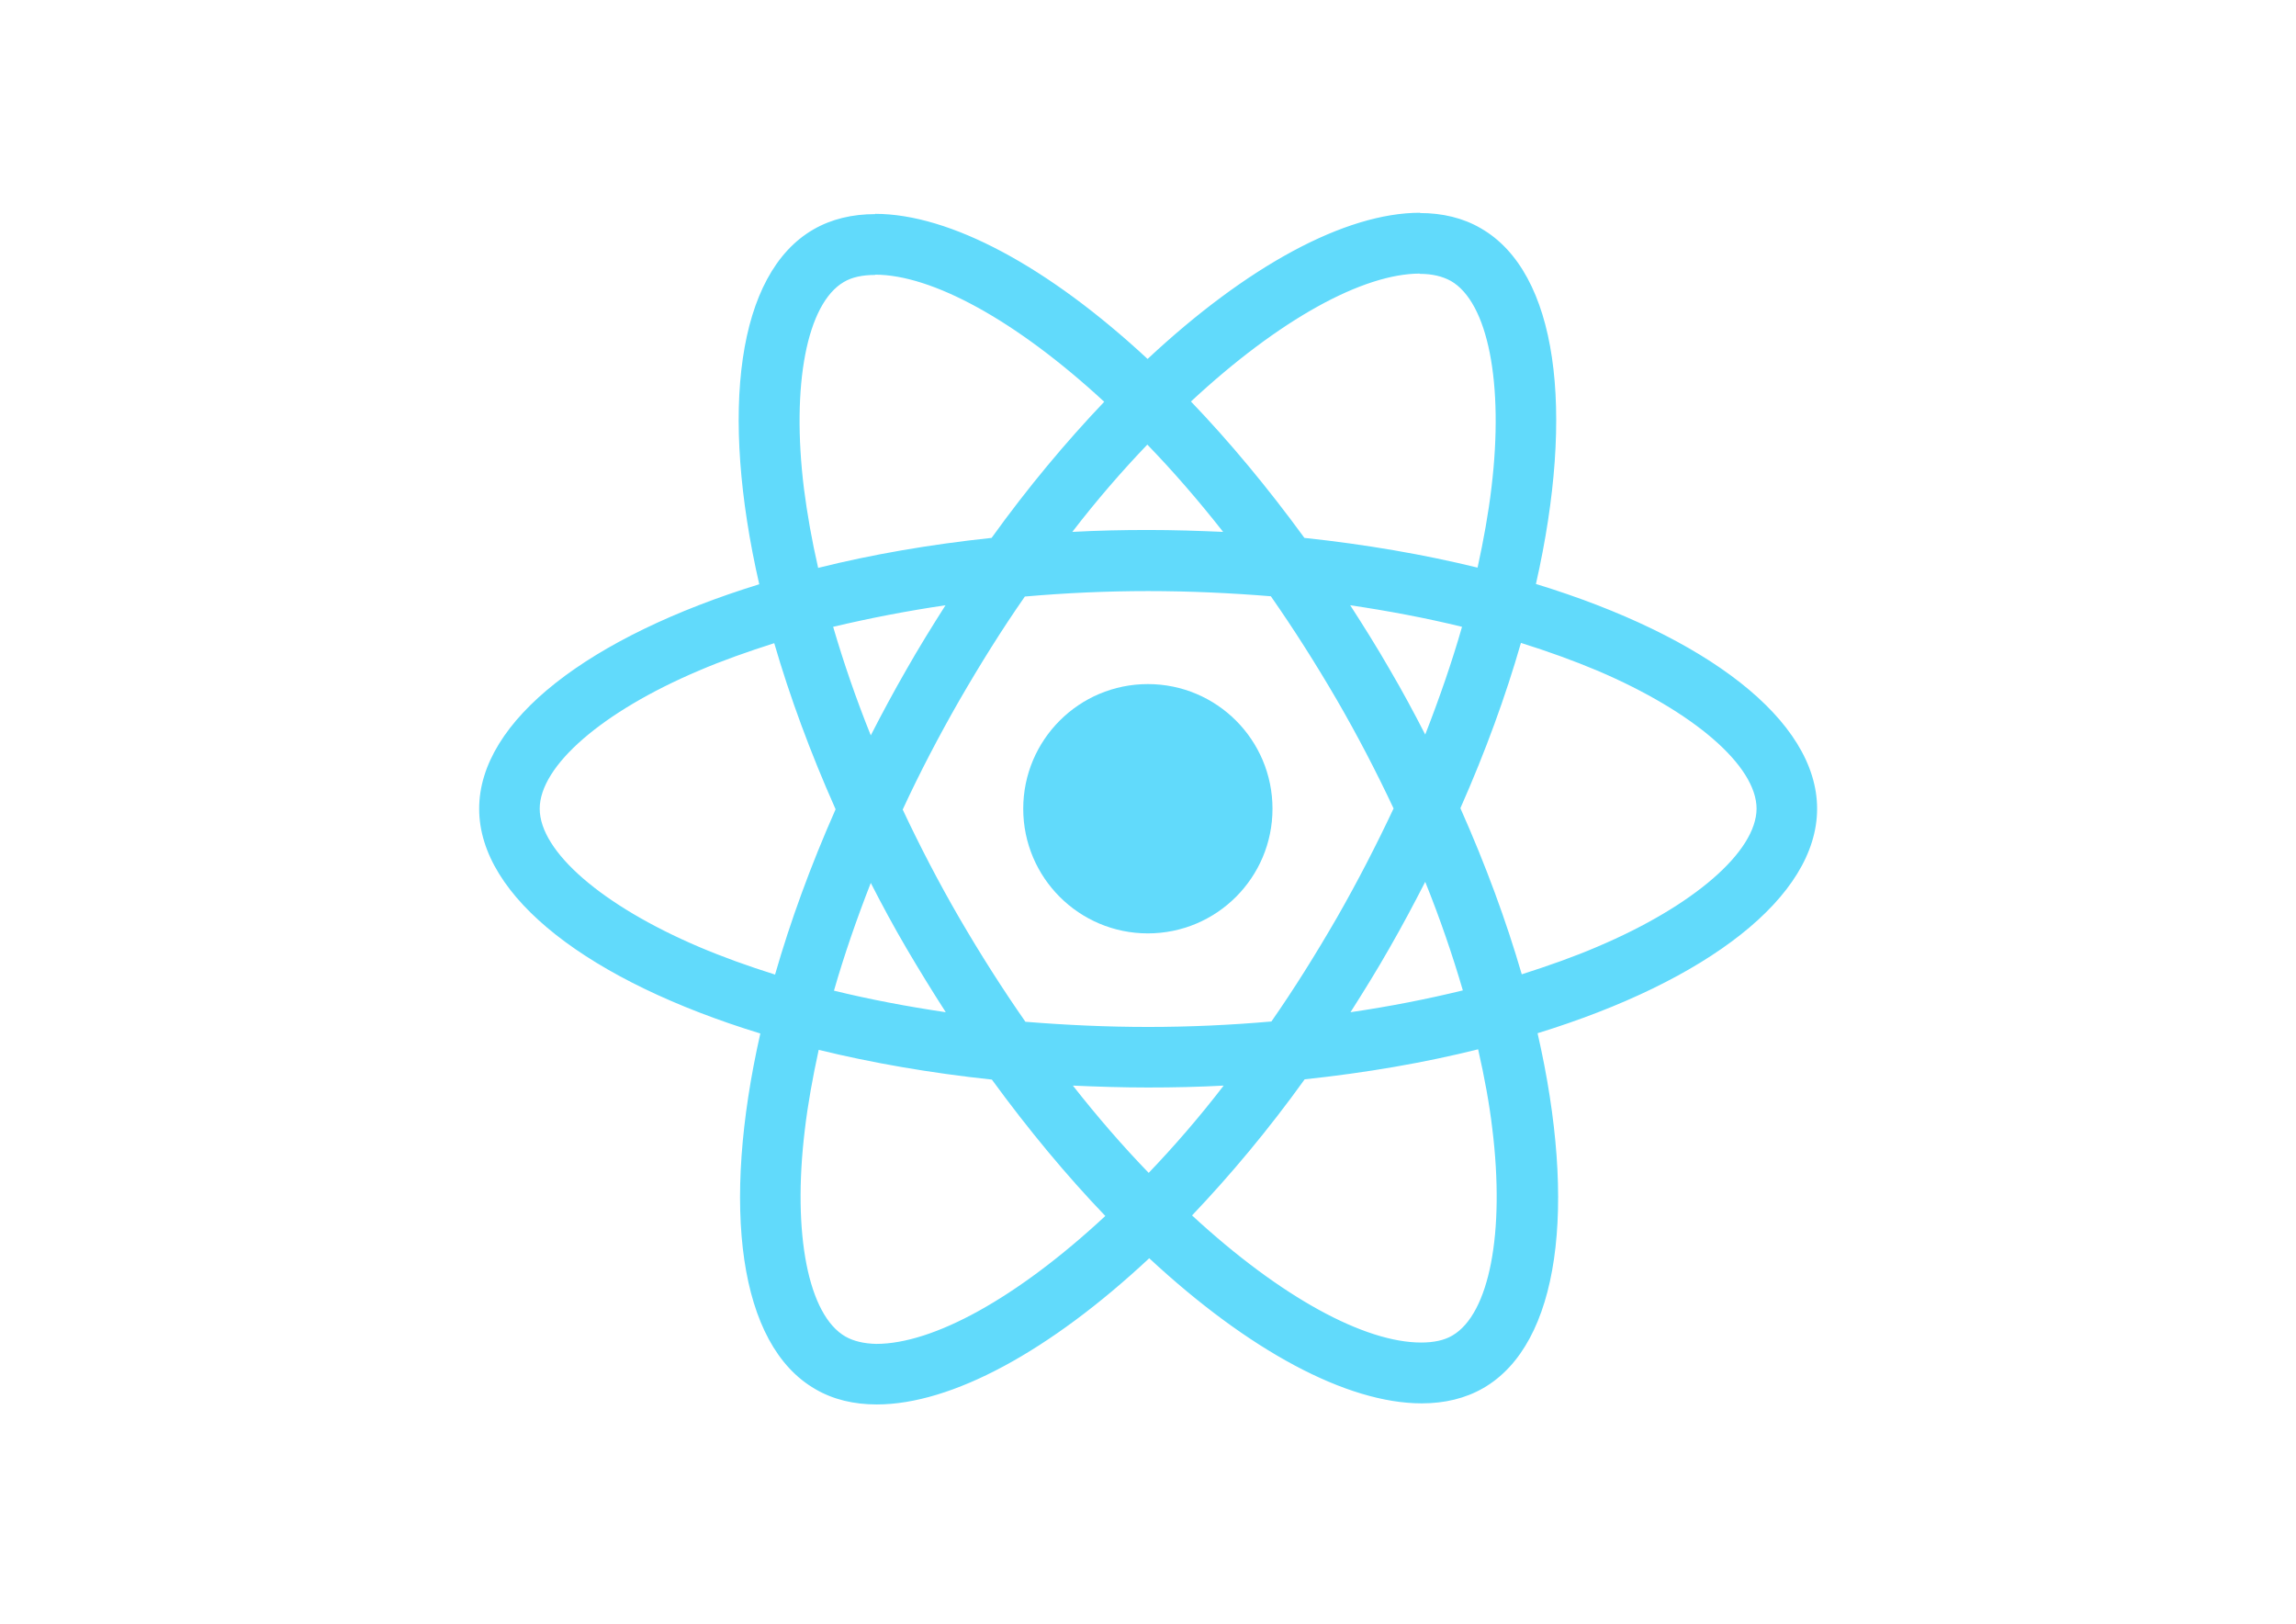
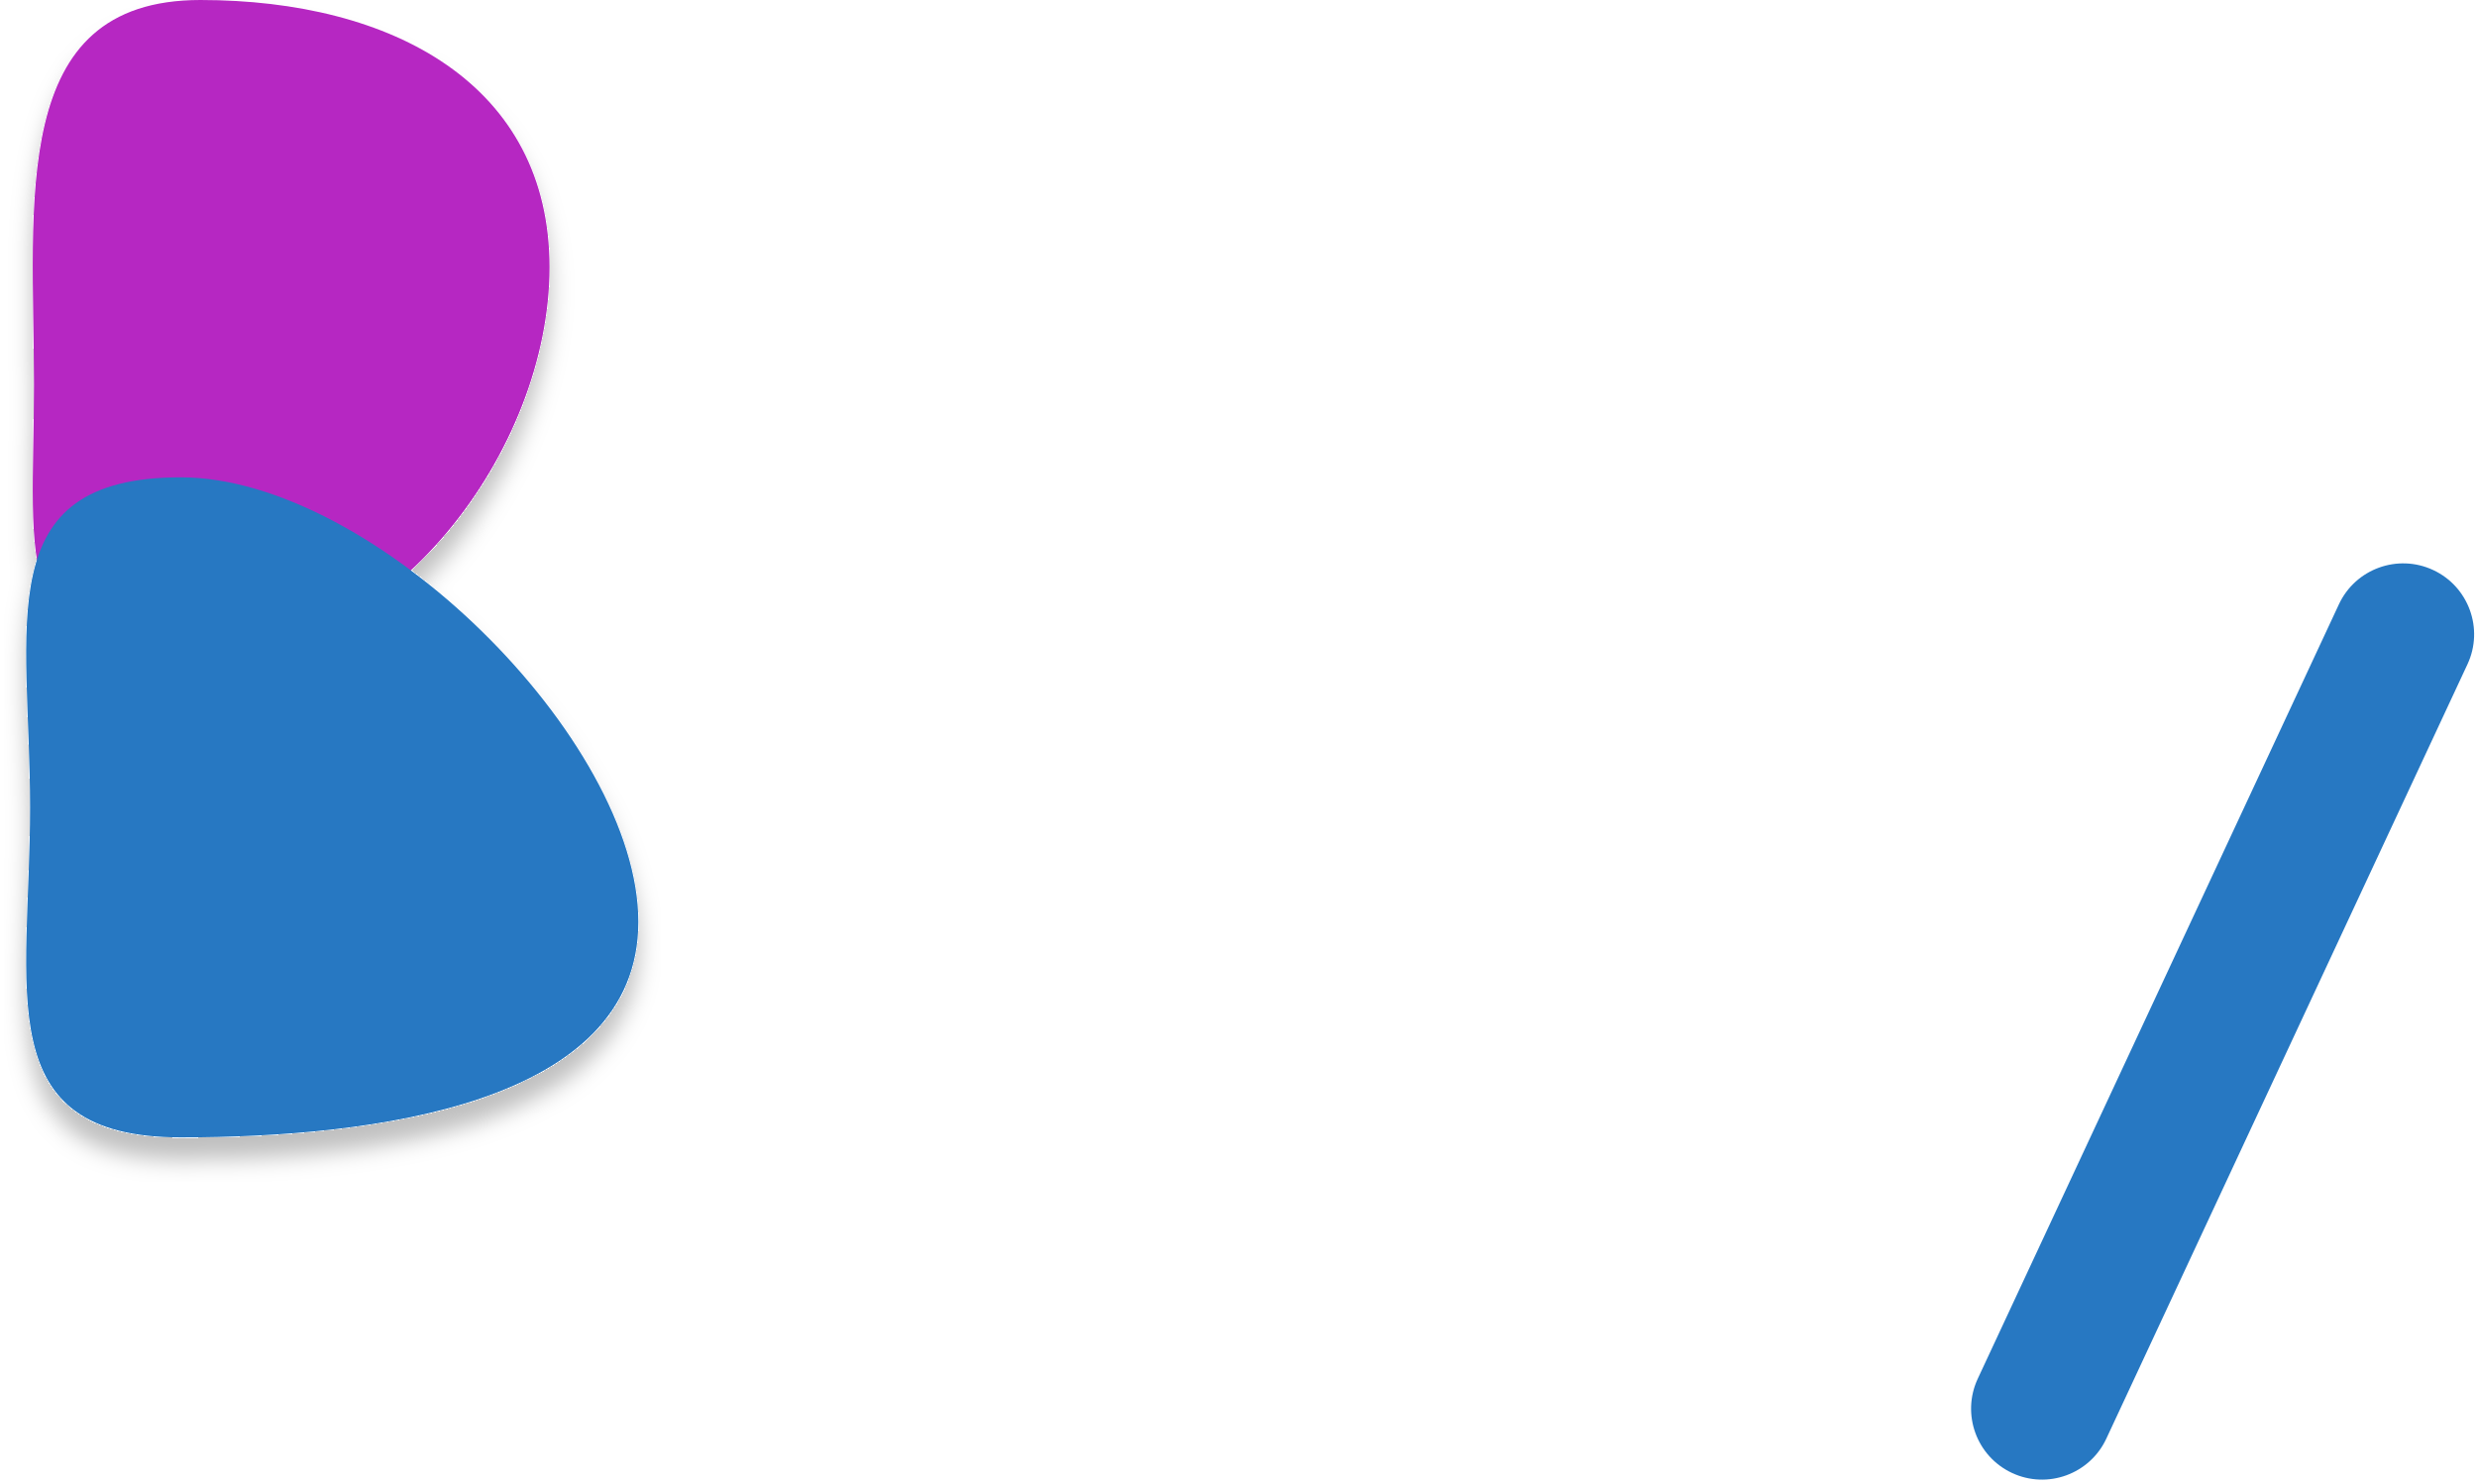
- <svg xmlns="http://www.w3.org/2000/svg" viewBox="0 0 841.9 595.3">
-   <g fill="#61DAFB">
-     <path d="M666.3 296.5c0-32.5-40.7-63.3-103.1-82.4 14.4-63.6 8-114.2-20.2-130.4-6.5-3.8-14.1-5.6-22.4-5.6v22.3c4.6 0 8.3.9 11.4 2.6 13.6 7.8 19.5 37.5 14.9 75.7-1.1 9.4-2.9 19.3-5.1 29.4-19.6-4.8-41-8.5-63.5-10.9-13.5-18.5-27.5-35.3-41.6-50 32.6-30.3 63.2-46.9 84-46.9V78c-27.5 0-63.5 19.6-99.9 53.6-36.4-33.8-72.4-53.2-99.9-53.2v22.3c20.7 0 51.4 16.5 84 46.6-14 14.7-28 31.4-41.3 49.9-22.6 2.4-44 6.1-63.6 11-2.3-10-4-19.7-5.2-29-4.7-38.2 1.1-67.9 14.6-75.8 3-1.8 6.9-2.6 11.5-2.6V78.5c-8.4 0-16 1.8-22.6 5.6-28.1 16.2-34.4 66.7-19.9 130.1-62.2 19.2-102.7 49.9-102.7 82.3 0 32.5 40.7 63.3 103.1 82.4-14.4 63.6-8 114.2 20.2 130.4 6.5 3.8 14.1 5.6 22.5 5.6 27.5 0 63.5-19.6 99.9-53.6 36.4 33.8 72.4 53.2 99.9 53.2 8.4 0 16-1.8 22.6-5.6 28.1-16.2 34.4-66.7 19.9-130.1 62-19.1 102.5-49.9 102.5-82.3zm-130.2-66.7c-3.7 12.9-8.3 26.2-13.5 39.5-4.1-8-8.4-16-13.1-24-4.6-8-9.5-15.8-14.4-23.4 14.2 2.1 27.9 4.7 41 7.9zm-45.8 106.5c-7.8 13.5-15.8 26.3-24.1 38.2-14.9 1.3-30 2-45.2 2-15.1 0-30.2-.7-45-1.9-8.3-11.9-16.4-24.6-24.2-38-7.6-13.1-14.5-26.4-20.8-39.8 6.2-13.4 13.2-26.8 20.7-39.9 7.8-13.5 15.8-26.3 24.1-38.2 14.9-1.3 30-2 45.2-2 15.1 0 30.2.7 45 1.9 8.3 11.9 16.4 24.6 24.2 38 7.6 13.1 14.5 26.4 20.8 39.8-6.3 13.4-13.2 26.8-20.7 39.9zm32.3-13c5.4 13.4 10 26.8 13.8 39.8-13.1 3.2-26.9 5.9-41.2 8 4.9-7.7 9.8-15.6 14.4-23.7 4.6-8 8.9-16.1 13-24.1zM421.2 430c-9.3-9.6-18.6-20.3-27.8-32 9 .4 18.2.7 27.5.7 9.4 0 18.7-.2 27.8-.7-9 11.7-18.3 22.4-27.5 32zm-74.4-58.9c-14.2-2.1-27.9-4.7-41-7.9 3.7-12.9 8.3-26.2 13.5-39.5 4.1 8 8.4 16 13.1 24 4.7 8 9.5 15.8 14.4 23.4zM420.7 163c9.3 9.6 18.6 20.3 27.8 32-9-.4-18.2-.7-27.5-.7-9.4 0-18.7.2-27.8.7 9-11.7 18.3-22.4 27.5-32zm-74 58.9c-4.9 7.7-9.8 15.6-14.4 23.7-4.6 8-8.9 16-13 24-5.4-13.4-10-26.8-13.8-39.8 13.1-3.1 26.9-5.8 41.2-7.9zm-90.5 125.2c-35.4-15.1-58.3-34.9-58.3-50.6 0-15.7 22.9-35.6 58.3-50.6 8.6-3.7 18-7 27.7-10.1 5.7 19.6 13.2 40 22.5 60.9-9.2 20.8-16.6 41.1-22.2 60.6-9.9-3.1-19.3-6.5-28-10.2zM310 490c-13.6-7.8-19.5-37.5-14.9-75.7 1.1-9.4 2.9-19.3 5.1-29.4 19.6 4.8 41 8.5 63.5 10.9 13.5 18.5 27.5 35.3 41.6 50-32.6 30.3-63.2 46.9-84 46.9-4.5-.1-8.3-1-11.3-2.7zm237.2-76.2c4.7 38.2-1.1 67.9-14.6 75.8-3 1.8-6.9 2.6-11.5 2.6-20.7 0-51.4-16.5-84-46.6 14-14.7 28-31.4 41.3-49.9 22.6-2.4 44-6.1 63.6-11 2.3 10.1 4.1 19.8 5.2 29.1zm38.5-66.7c-8.6 3.7-18 7-27.7 10.1-5.7-19.6-13.2-40-22.5-60.9 9.2-20.8 16.6-41.1 22.2-60.6 9.9 3.1 19.3 6.5 28.1 10.2 35.4 15.1 58.3 34.9 58.3 50.6-.1 15.7-23 35.6-58.4 50.6zM320.8 78.4z" />
-     <circle cx="420.9" cy="296.5" r="45.7" />
-     <path d="M520.5 78.1z" />
+ <svg xmlns="http://www.w3.org/2000/svg" width="454" height="272" viewBox="0 0 454 272" fill="none">
+   <g filter="url(#filter0_d_0_1)">
+     <path d="M100.724 49C100.724 82.413 72.071 121 36.724 121C1.378 121 6.224 103.913 6.224 70.5C6.224 37.087 1.378 0 36.724 0C72.071 0 100.724 15.587 100.724 49Z" fill="#B627C2" />
+     <path d="M117 169C117 202.413 68.475 208.5 33.129 208.5C-2.217 208.5 5.51 181.413 5.51 148C5.51 114.587 -2.217 87.5 33.129 87.5C68.475 87.5 117 135.587 117 169Z" fill="#2778C2" />
  </g>
+   <rect x="434.183" y="99" width="26" height="182.631" rx="13" transform="rotate(25 434.183 99)" fill="#2778C2" />
+   <defs>
+     <filter id="filter0_d_0_1" x="0.795" y="0" width="120.205" height="216.5" filterUnits="userSpaceOnUse" color-interpolation-filters="sRGB">
+       <feFlood flood-opacity="0" result="BackgroundImageFix" />
+       <feColorMatrix in="SourceAlpha" type="matrix" values="0 0 0 0 0 0 0 0 0 0 0 0 0 0 0 0 0 0 127 0" result="hardAlpha" />
+       <feOffset dy="4" />
+       <feGaussianBlur stdDeviation="2" />
+       <feComposite in2="hardAlpha" operator="out" />
+       <feColorMatrix type="matrix" values="0 0 0 0 0 0 0 0 0 0 0 0 0 0 0 0 0 0 0.25 0" />
+       <feBlend mode="normal" in2="BackgroundImageFix" result="effect1_dropShadow_0_1" />
+       <feBlend mode="normal" in="SourceGraphic" in2="effect1_dropShadow_0_1" result="shape" />
+     </filter>
+   </defs>
</svg>
